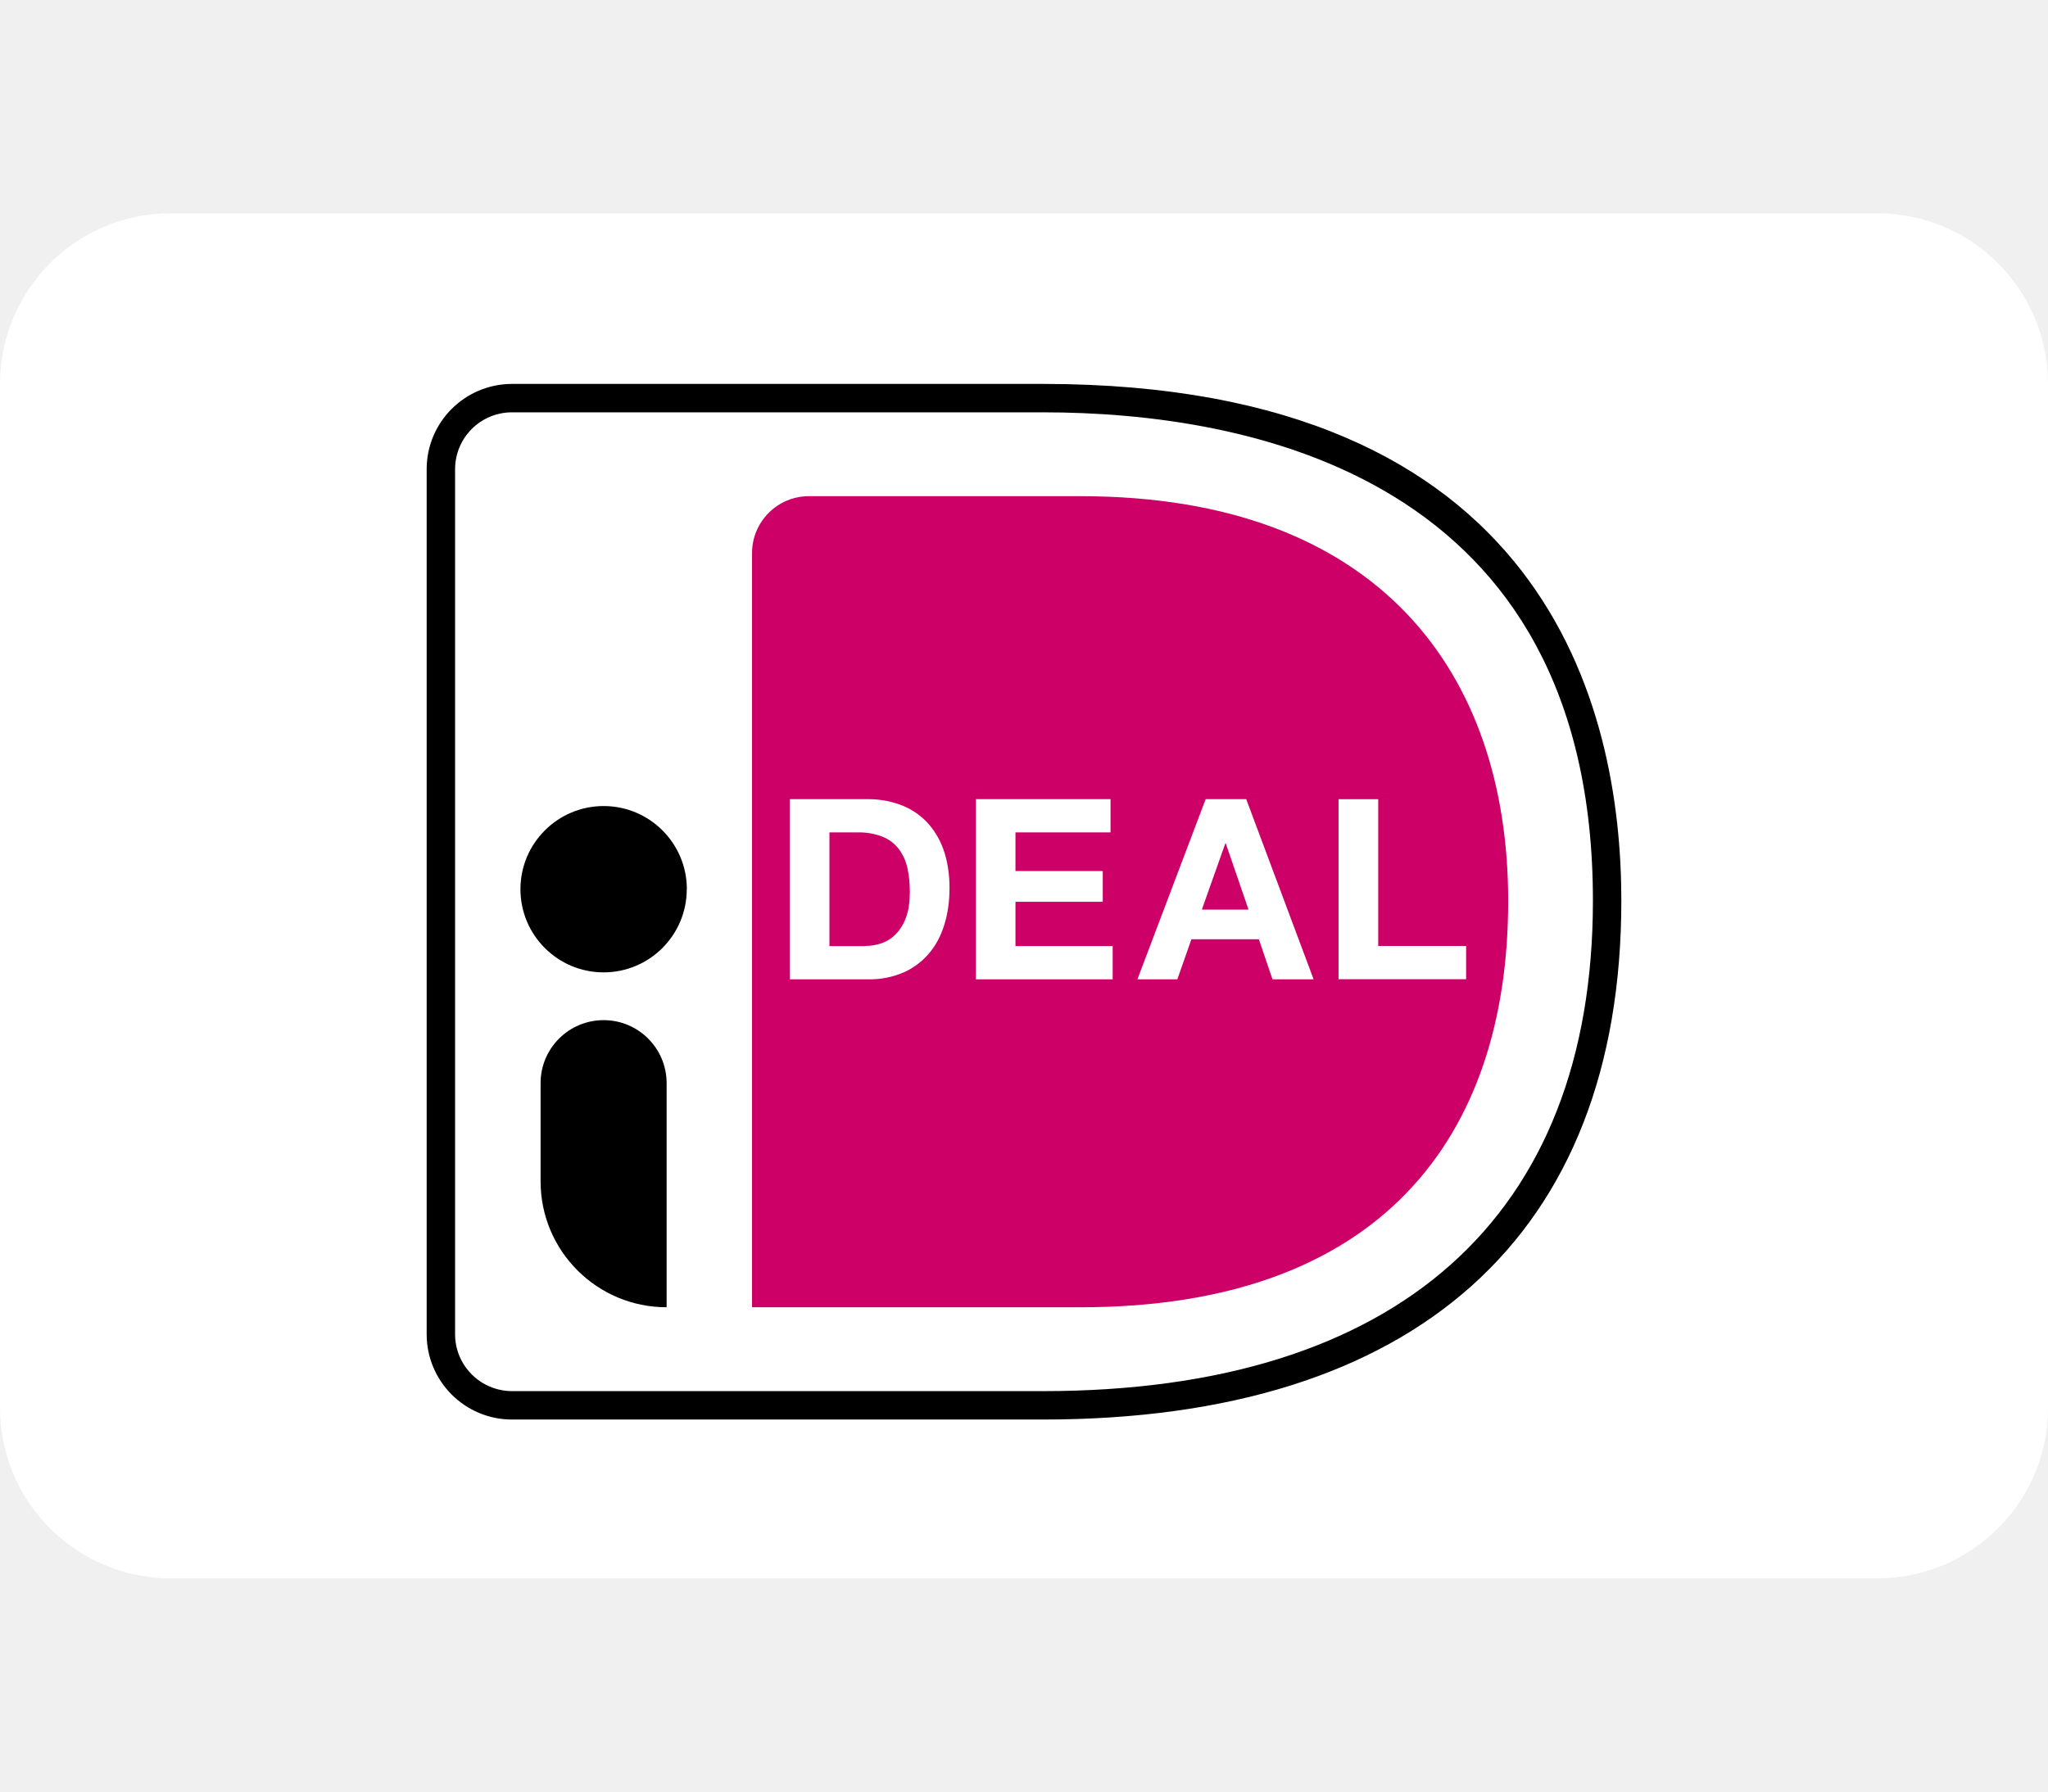
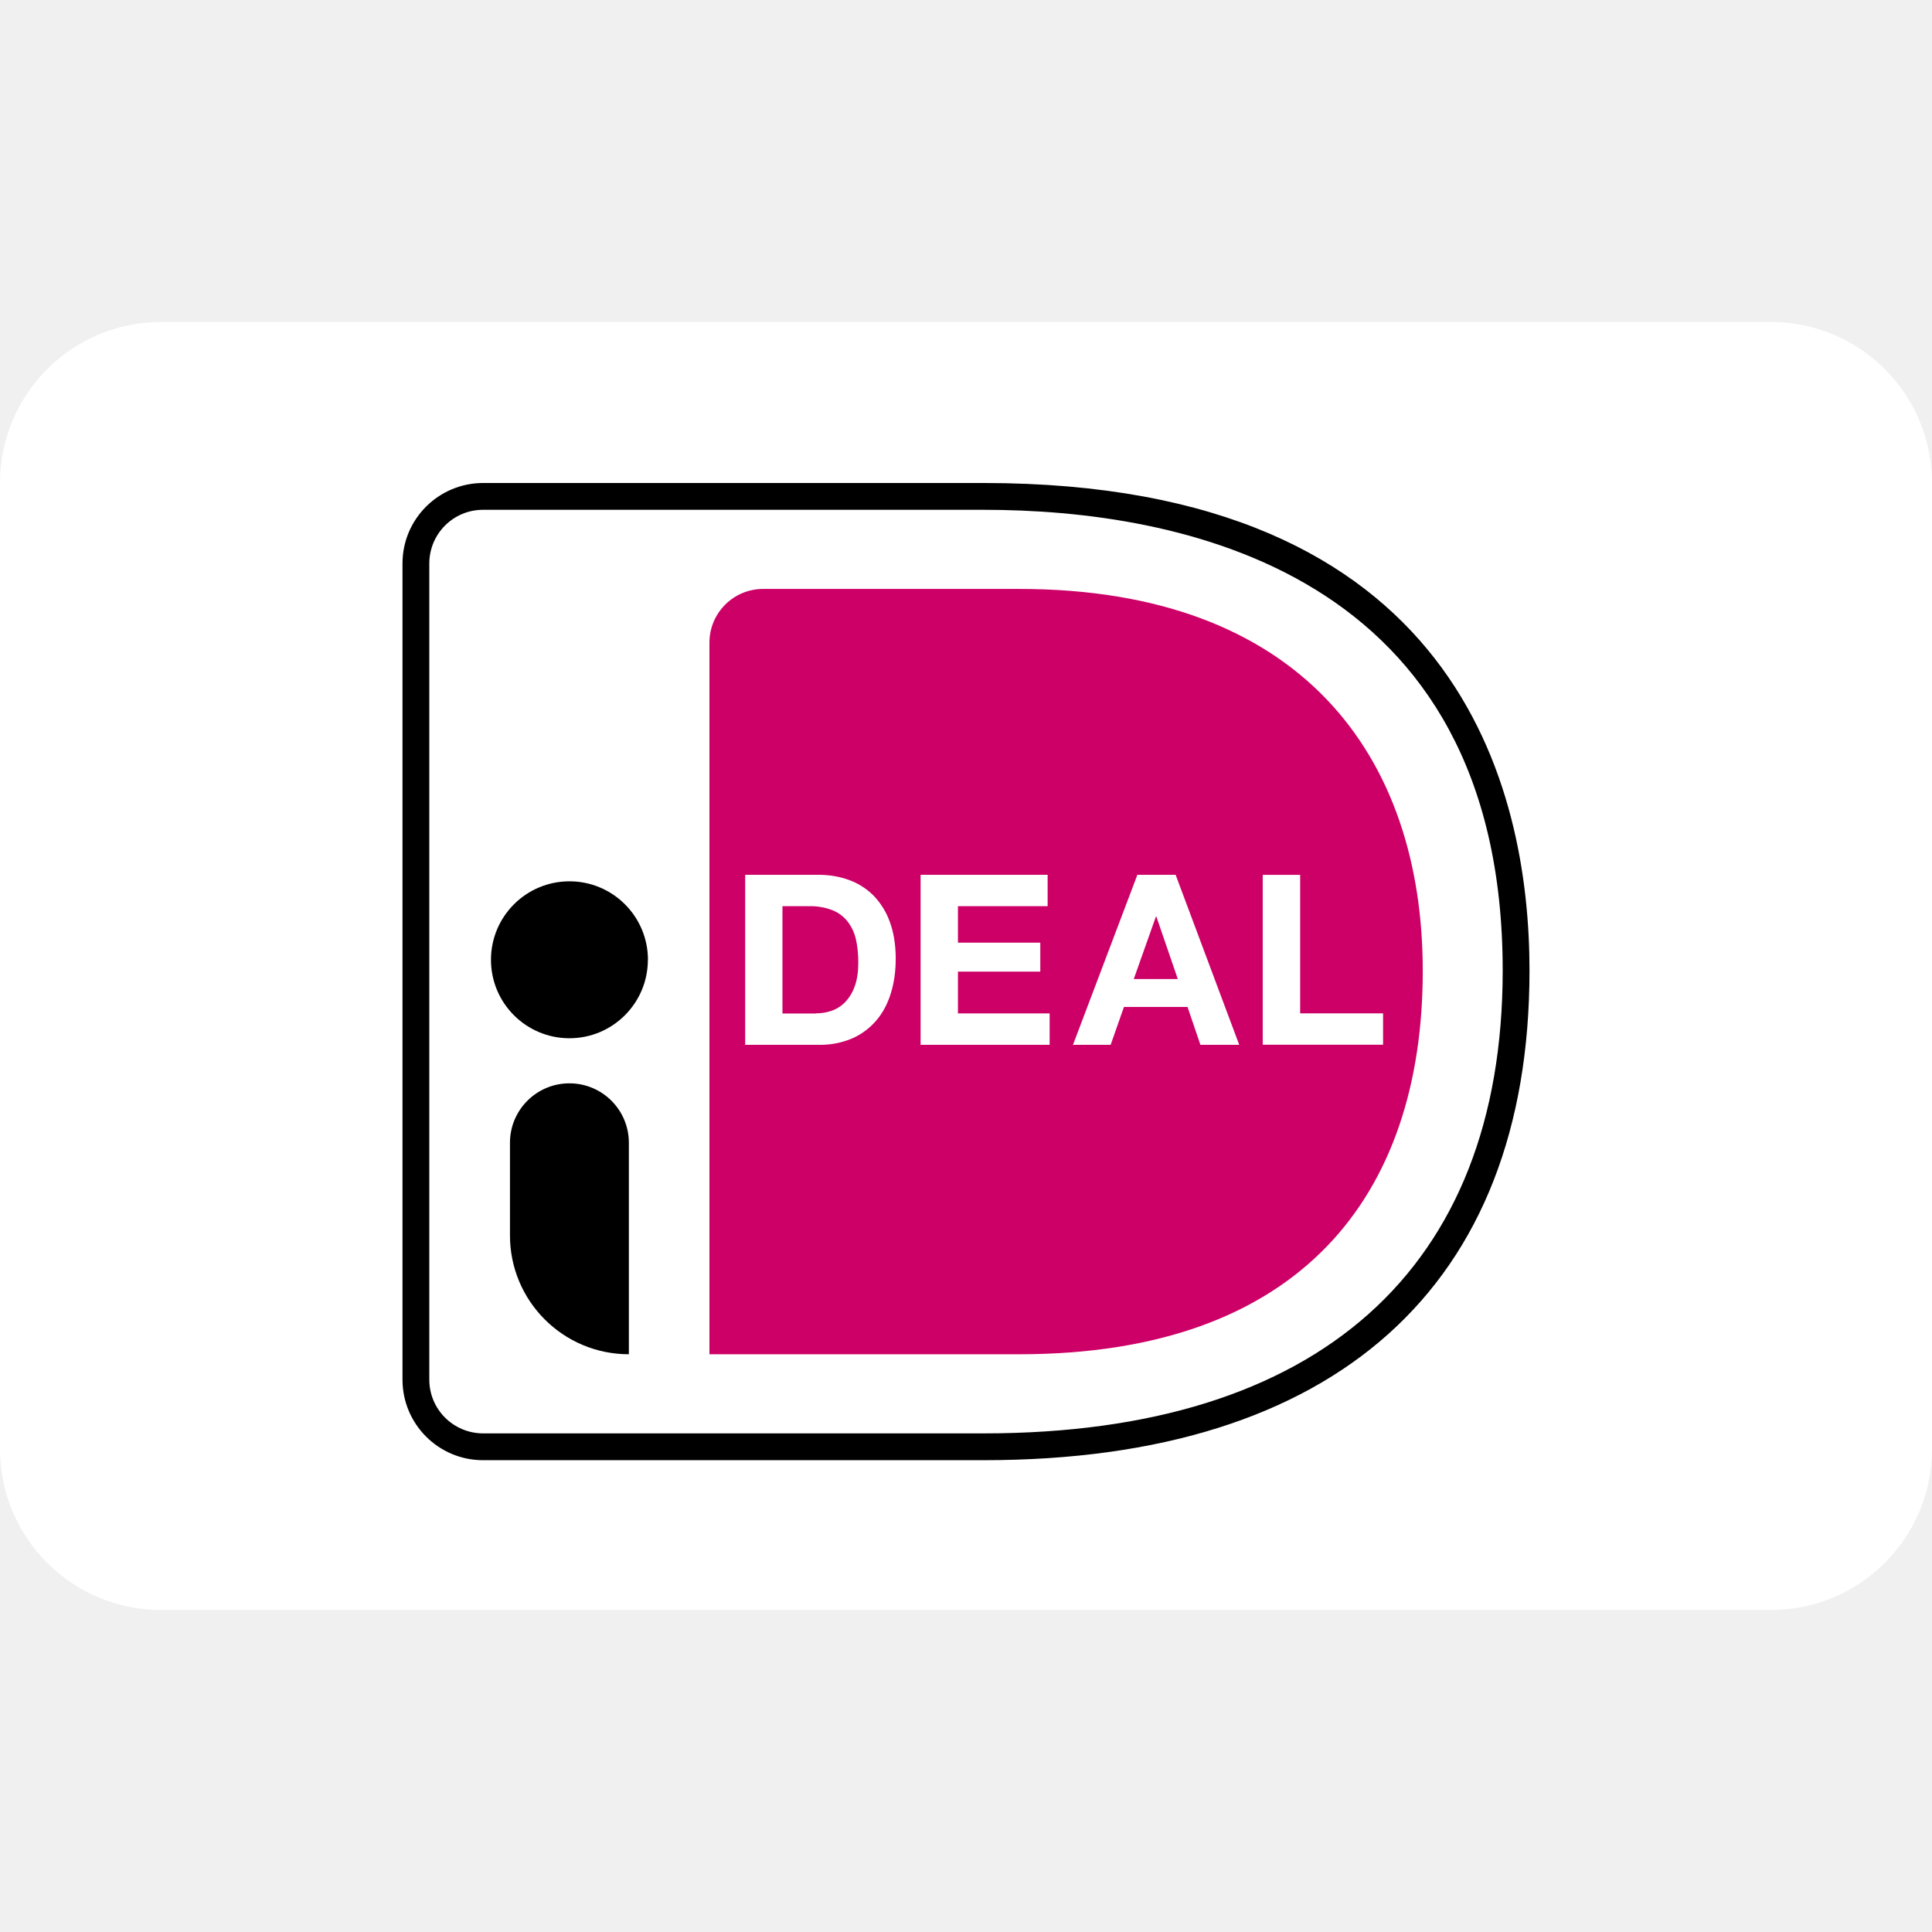
- <svg xmlns="http://www.w3.org/2000/svg" width="64" height="56" viewBox="0 0 24 16">
+ <svg xmlns="http://www.w3.org/2000/svg" width="120" height="120" viewBox="0 0 24 16">
  <path fill="#fff" d="M0 2a2 2 0 0 1 2-2h20a2 2 0 0 1 2 2v12a2 2 0 0 1-2 2H2a2 2 0 0 1-2-2V2Z" />
  <path fill="#c06" d="M8.813 3.982v8.841h3.849c3.496 0 5.012-1.975 5.012-4.763 0-2.67-1.516-4.744-5.012-4.744H9.48a.667.667 0 0 0-.667.666Z" />
  <path d="M6 2.333A.667.667 0 0 0 5.333 3v10.139c0 .368.299.666.667.667h6.22c4.157 0 6.447-2.042 6.447-5.75 0-4.98-4.04-5.723-6.447-5.723H6Zm6.22 11.806H6c-.552 0-1-.448-1-1V2.999c0-.551.448-.998 1-.999h6.22C18.12 2 19 5.794 19 8.056c0 3.923-2.408 6.083-6.78 6.083Z" />
  <path fill="#fff" d="M10.136 8.588c.066 0 .132-.01.195-.032a.427.427 0 0 0 .168-.108.536.536 0 0 0 .119-.197c.03-.08.044-.18.044-.296 0-.106-.01-.202-.03-.288a.574.574 0 0 0-.103-.22.455.455 0 0 0-.188-.14.75.75 0 0 0-.288-.05H9.72V8.59h.415Zm.032-1.721c.136 0 .263.022.38.065a.825.825 0 0 1 .305.195.904.904 0 0 1 .201.326c.048.13.073.283.073.458 0 .154-.02.296-.06.426-.04.13-.099.243-.179.337a.838.838 0 0 1-.298.224 1.01 1.01 0 0 1-.422.081h-.911V6.867h.911Zm2.846 0v.39H11.9v.453h1.023v.36H11.9v.519h1.139v.39h-1.603V6.867h1.58Zm1.617 1.295-.266-.775h-.006l-.275.775h.547Zm-.027-1.295.79 2.112h-.482l-.16-.47h-.79l-.165.47h-.468l.8-2.112h.475Zm1.547 0v1.721h1.03v.39h-1.495V6.868h.465Z" />
  <path d="M8.048 7.923a.974.974 0 1 1-1.949 0 .974.974 0 0 1 1.95 0Zm-.236 4.9a1.476 1.476 0 0 1-1.477-1.476v-1.151a.738.738 0 0 1 1.477 0v2.627Z" />
</svg>
